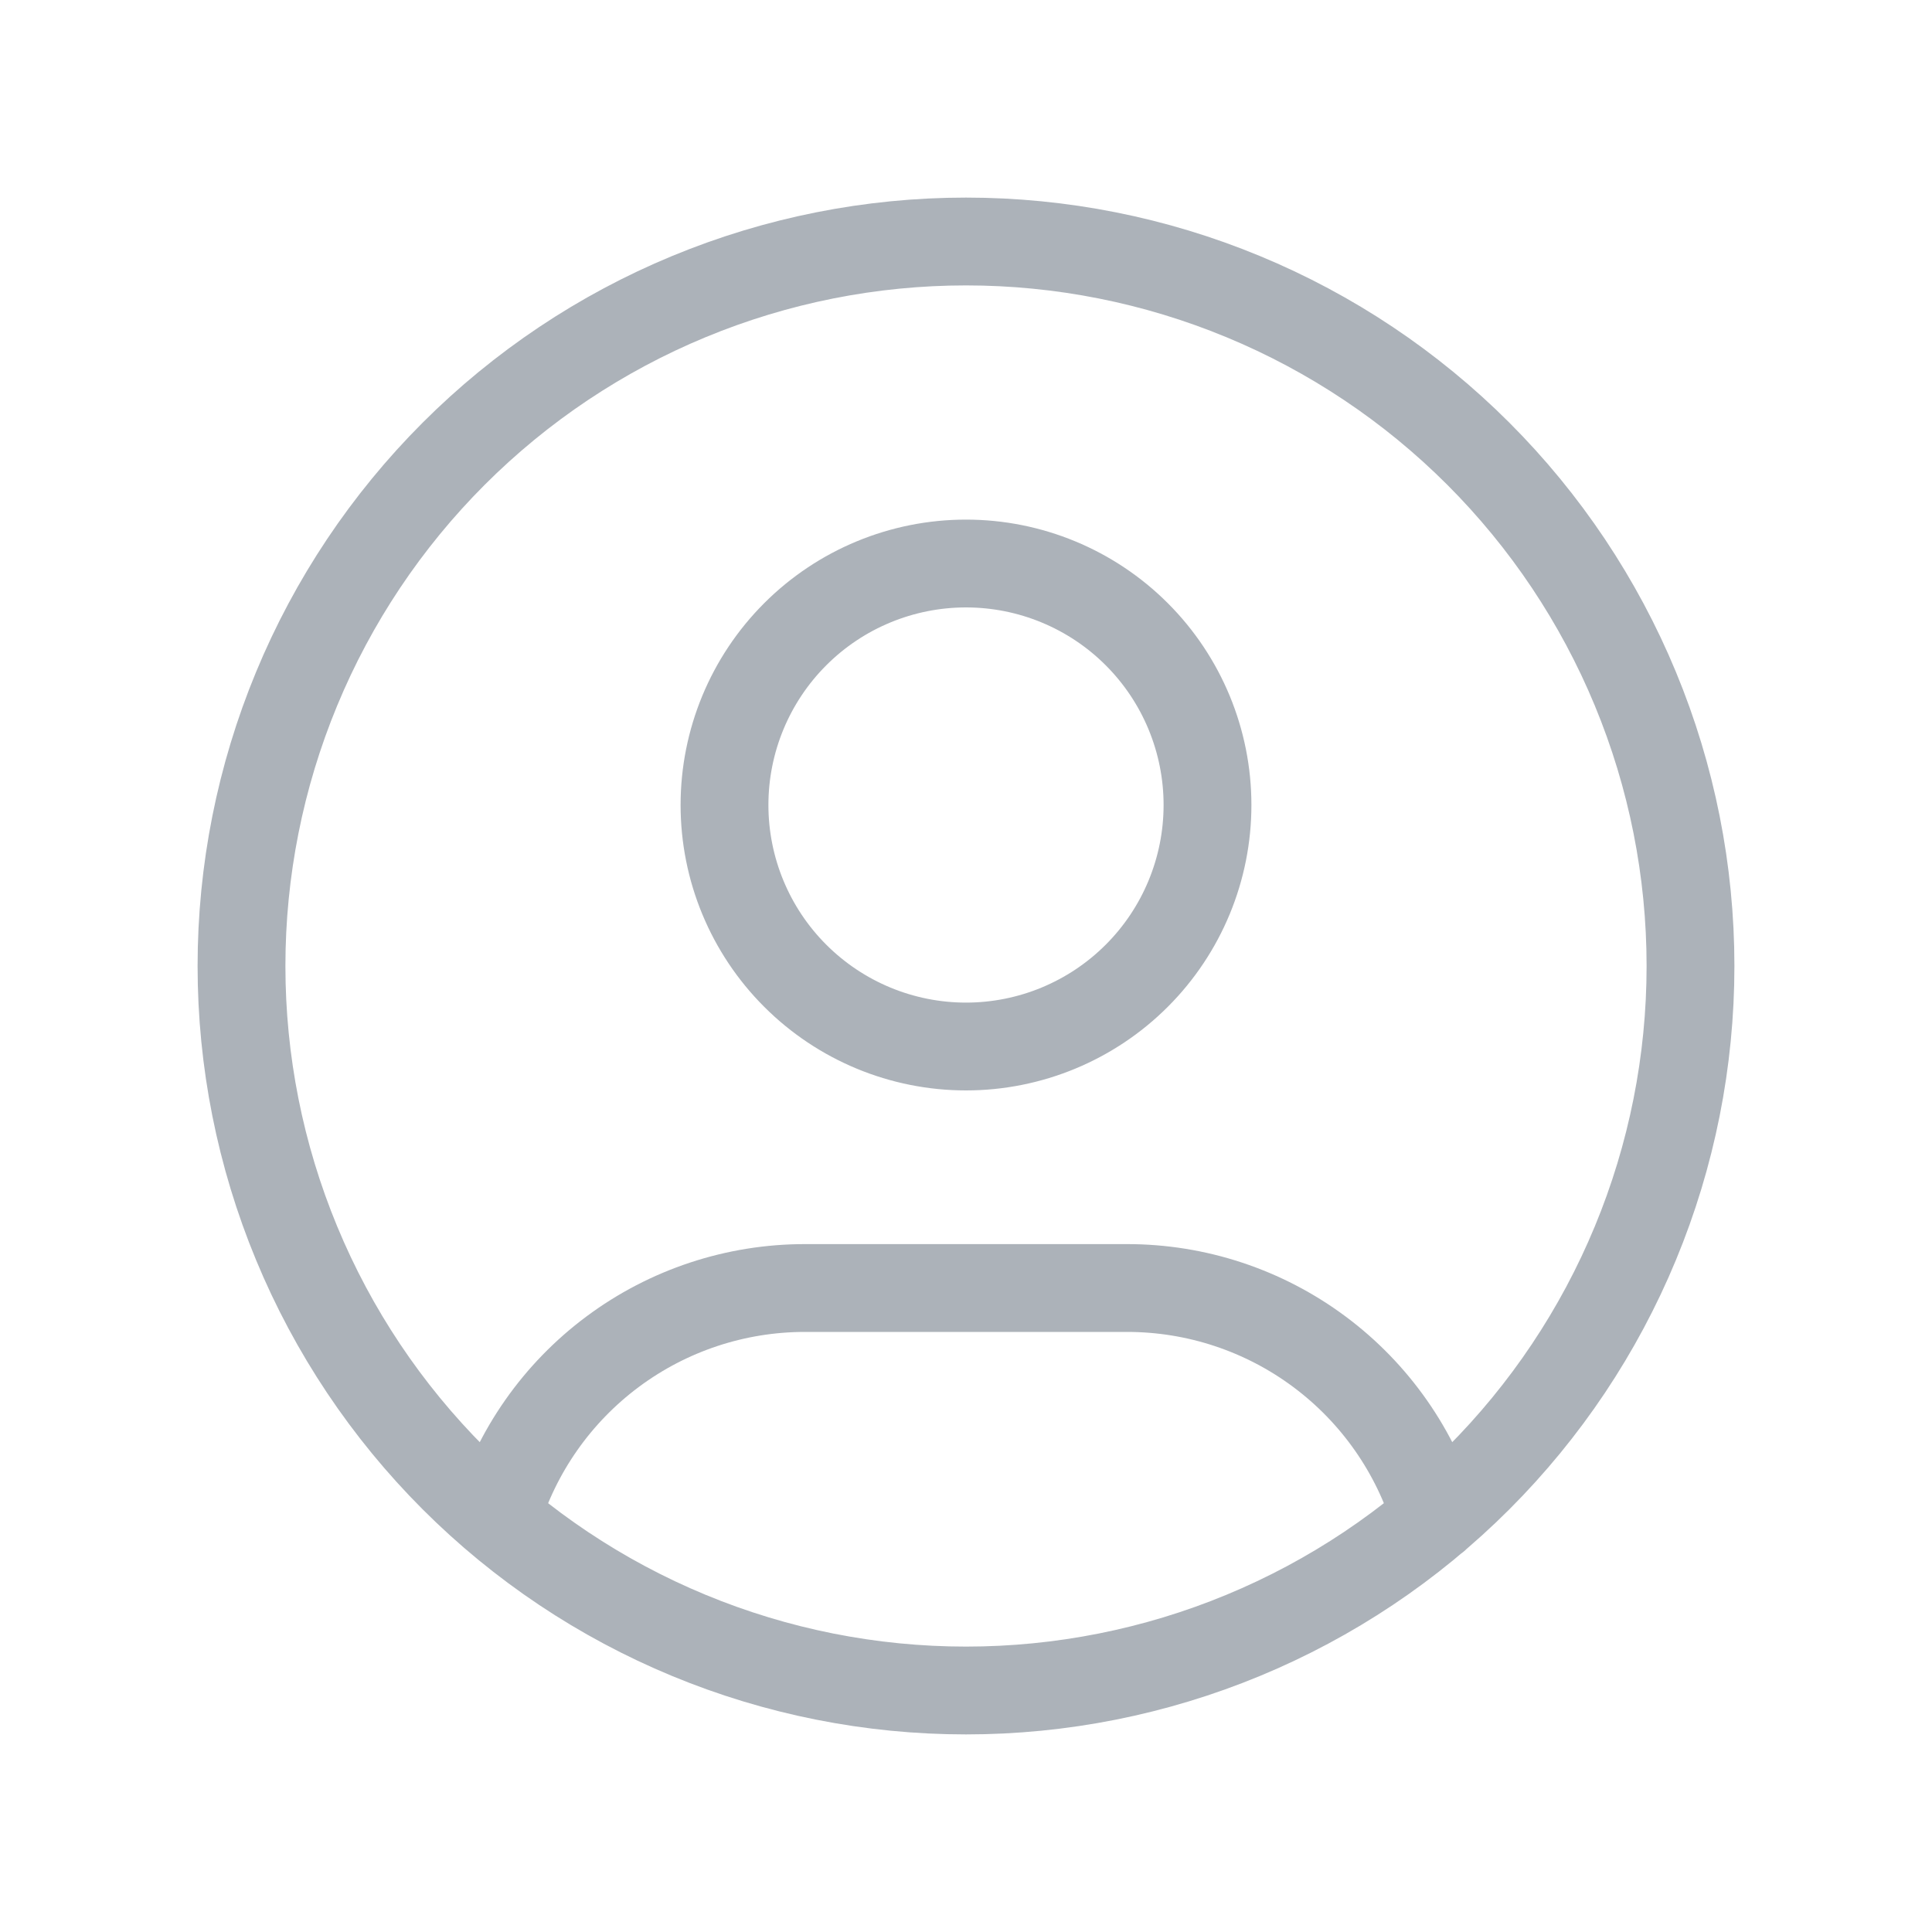
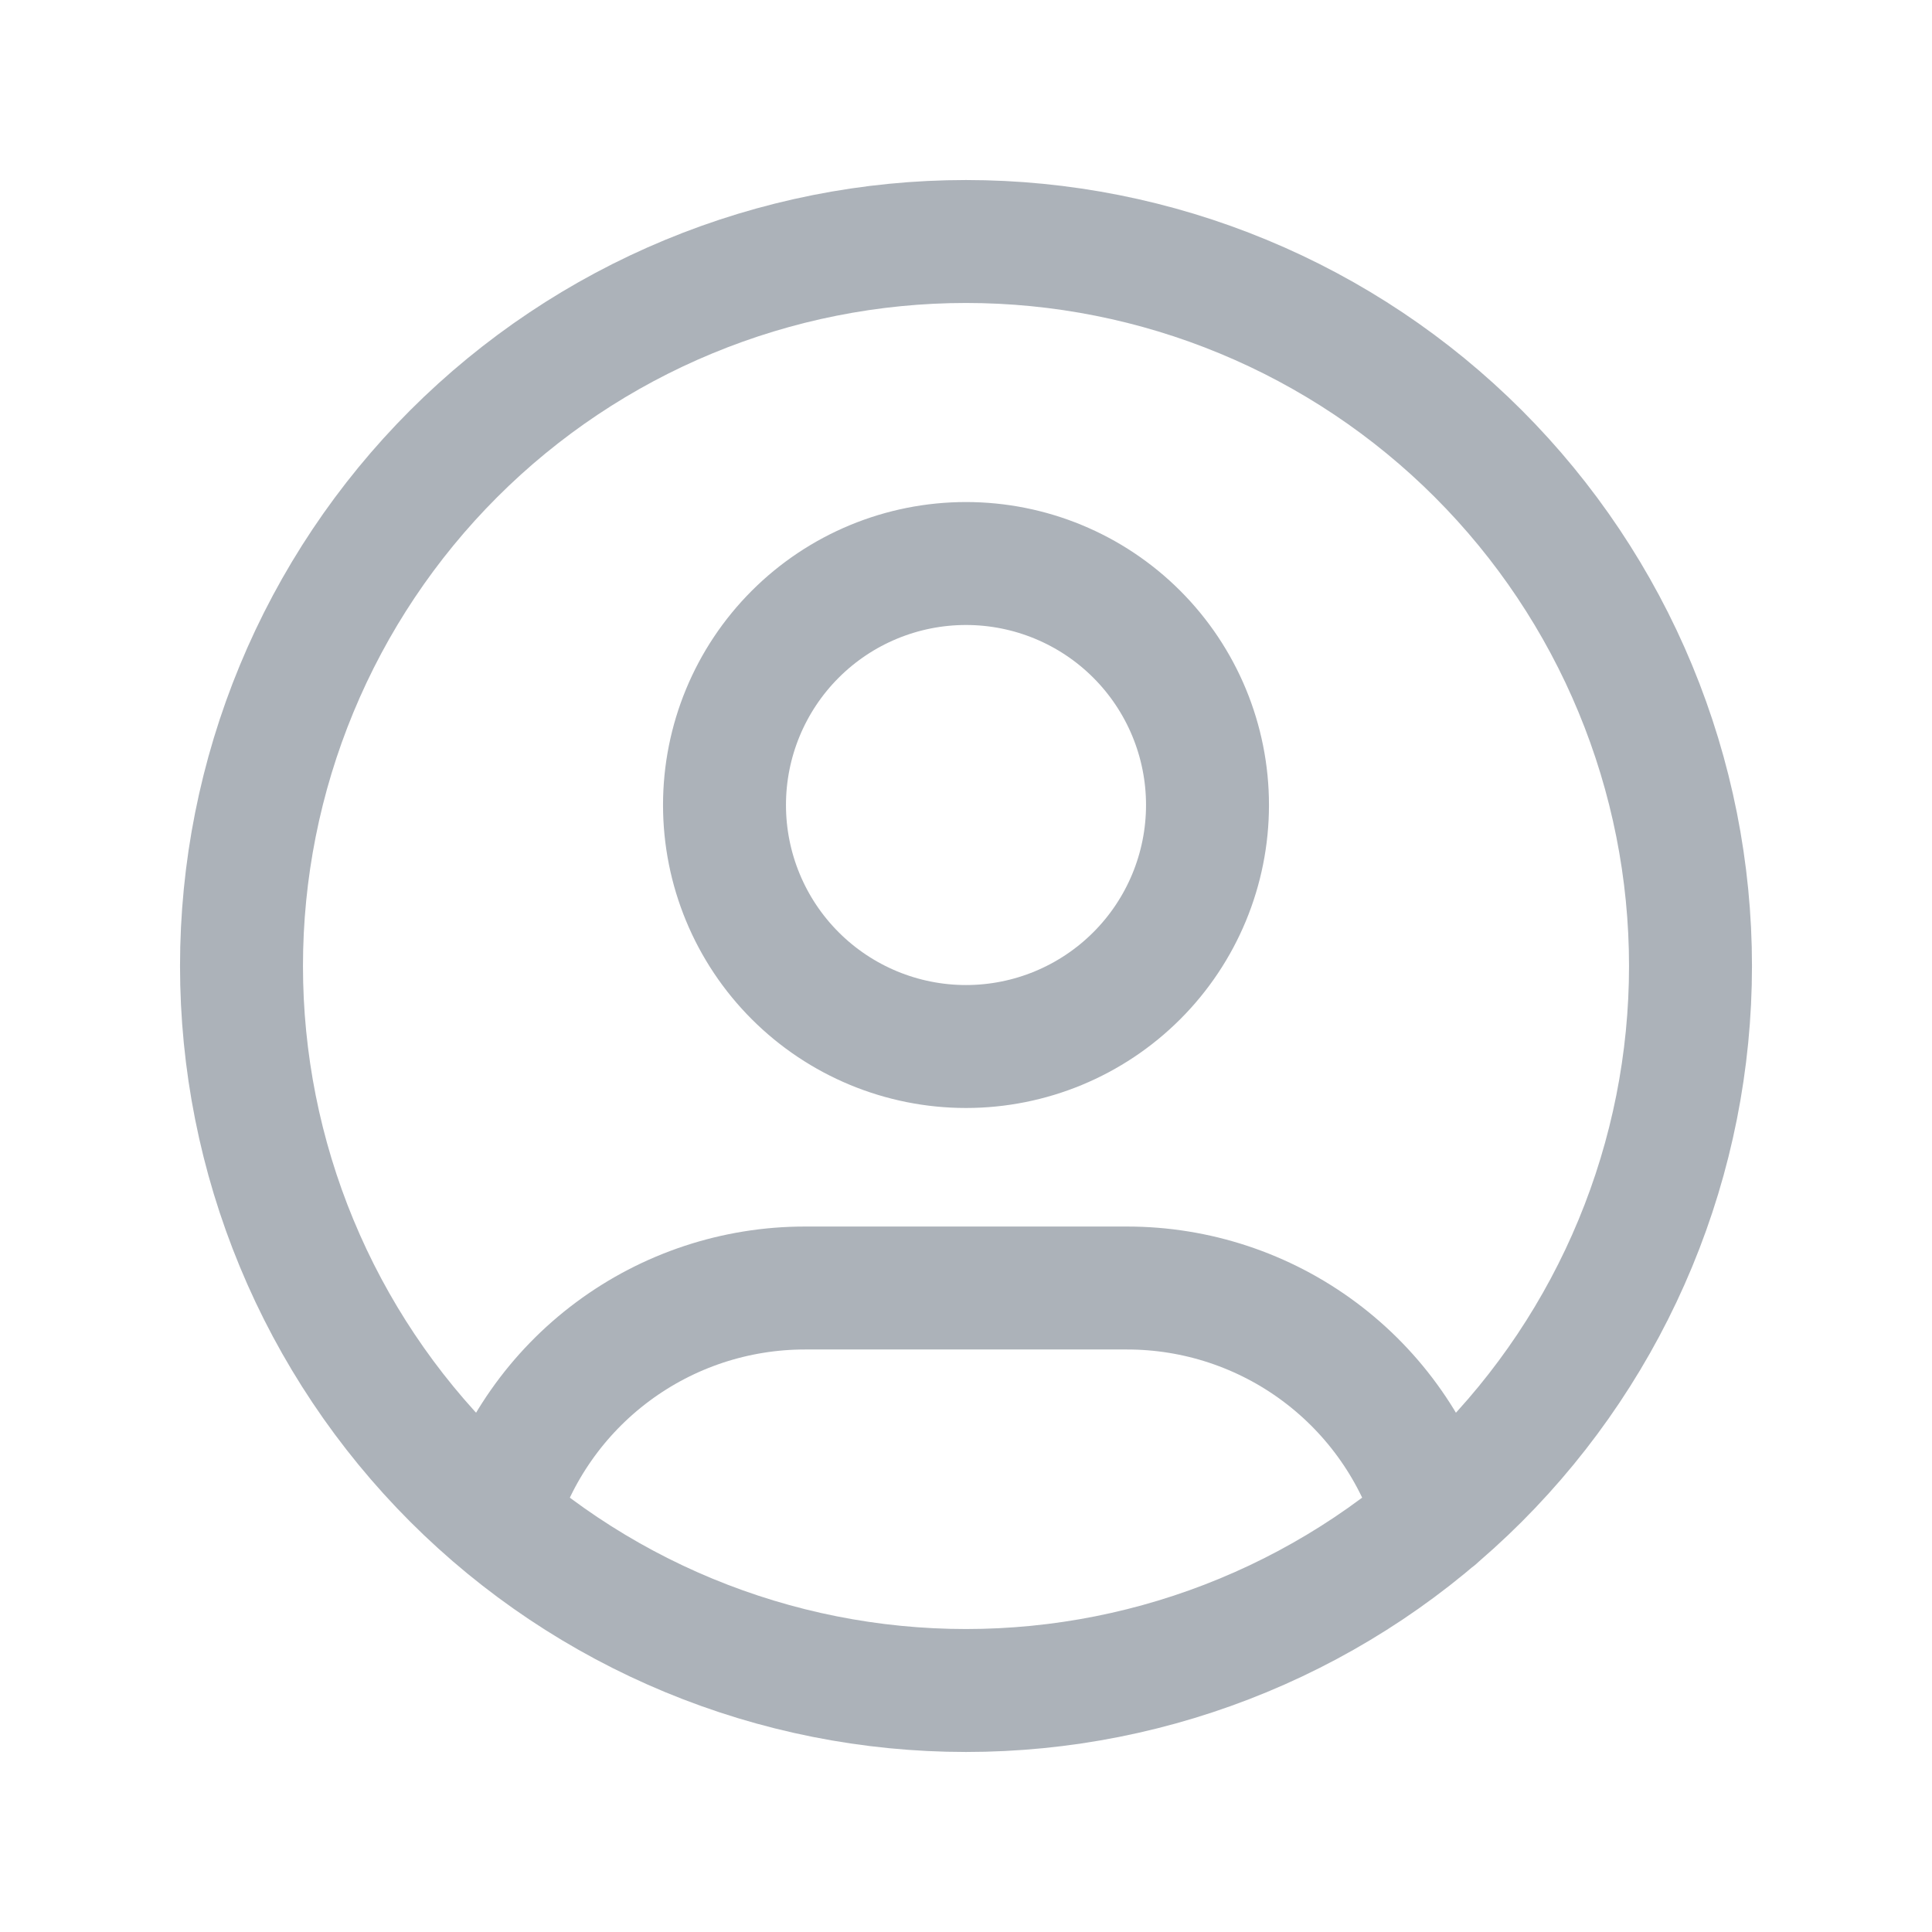
<svg xmlns="http://www.w3.org/2000/svg" width="40" height="40" viewBox="0 0 55 55" fill="none">
-   <path d="M14.135 43.196C14.702 41.308 15.863 39.653 17.445 38.477C19.026 37.301 20.945 36.666 22.917 36.667H32.083C34.057 36.666 35.978 37.302 37.561 38.481C39.144 39.66 40.304 41.318 40.87 43.209M6.875 27.5C6.875 30.209 7.408 32.891 8.445 35.393C9.481 37.895 11.001 40.169 12.916 42.084C14.831 43.999 17.105 45.519 19.607 46.555C22.11 47.592 24.791 48.125 27.5 48.125C30.209 48.125 32.891 47.592 35.393 46.555C37.895 45.519 40.169 43.999 42.084 42.084C43.999 40.169 45.519 37.895 46.555 35.393C47.592 32.891 48.125 30.209 48.125 27.5C48.125 24.791 47.592 22.11 46.555 19.607C45.519 17.105 43.999 14.831 42.084 12.916C40.169 11.001 37.895 9.481 35.393 8.445C32.891 7.408 30.209 6.875 27.5 6.875C24.791 6.875 22.11 7.408 19.607 8.445C17.105 9.481 14.831 11.001 12.916 12.916C11.001 14.831 9.481 17.105 8.445 19.607C7.408 22.11 6.875 24.791 6.875 27.5ZM20.625 22.917C20.625 24.74 21.349 26.489 22.639 27.778C23.928 29.067 25.677 29.792 27.5 29.792C29.323 29.792 31.072 29.067 32.361 27.778C33.651 26.489 34.375 24.74 34.375 22.917C34.375 21.093 33.651 19.345 32.361 18.055C31.072 16.766 29.323 16.042 27.5 16.042C25.677 16.042 23.928 16.766 22.639 18.055C21.349 19.345 20.625 21.093 20.625 22.917Z" stroke="#ACB2B9" stroke-width="2.5" stroke-linecap="round" stroke-linejoin="round" />
+   <path d="M14.135 43.196C14.702 41.308 15.863 39.653 17.445 38.477C19.026 37.301 20.945 36.666 22.917 36.667H32.083C34.057 36.666 35.978 37.302 37.561 38.481C39.144 39.66 40.304 41.318 40.87 43.209M6.875 27.5C6.875 30.209 7.408 32.891 8.445 35.393C9.481 37.895 11.001 40.169 12.916 42.084C14.831 43.999 17.105 45.519 19.607 46.555C22.11 47.592 24.791 48.125 27.5 48.125C30.209 48.125 32.891 47.592 35.393 46.555C37.895 45.519 40.169 43.999 42.084 42.084C43.999 40.169 45.519 37.895 46.555 35.393C47.592 32.891 48.125 30.209 48.125 27.5C48.125 24.791 47.592 22.11 46.555 19.607C45.519 17.105 43.999 14.831 42.084 12.916C40.169 11.001 37.895 9.481 35.393 8.445C32.891 7.408 30.209 6.875 27.5 6.875C24.791 6.875 22.11 7.408 19.607 8.445C17.105 9.481 14.831 11.001 12.916 12.916C11.001 14.831 9.481 17.105 8.445 19.607C7.408 22.11 6.875 24.791 6.875 27.5ZM20.625 22.917C20.625 24.74 21.349 26.489 22.639 27.778C23.928 29.067 25.677 29.792 27.5 29.792C29.323 29.792 31.072 29.067 32.361 27.778C33.651 26.489 34.375 24.74 34.375 22.917C34.375 21.093 33.651 19.345 32.361 18.055C31.072 16.766 29.323 16.042 27.5 16.042C25.677 16.042 23.928 16.766 22.639 18.055C21.349 19.345 20.625 21.093 20.625 22.917Z" stroke="#ACB2B9" stroke-width="3.5" stroke-linecap="round" stroke-linejoin="round" />
</svg>
